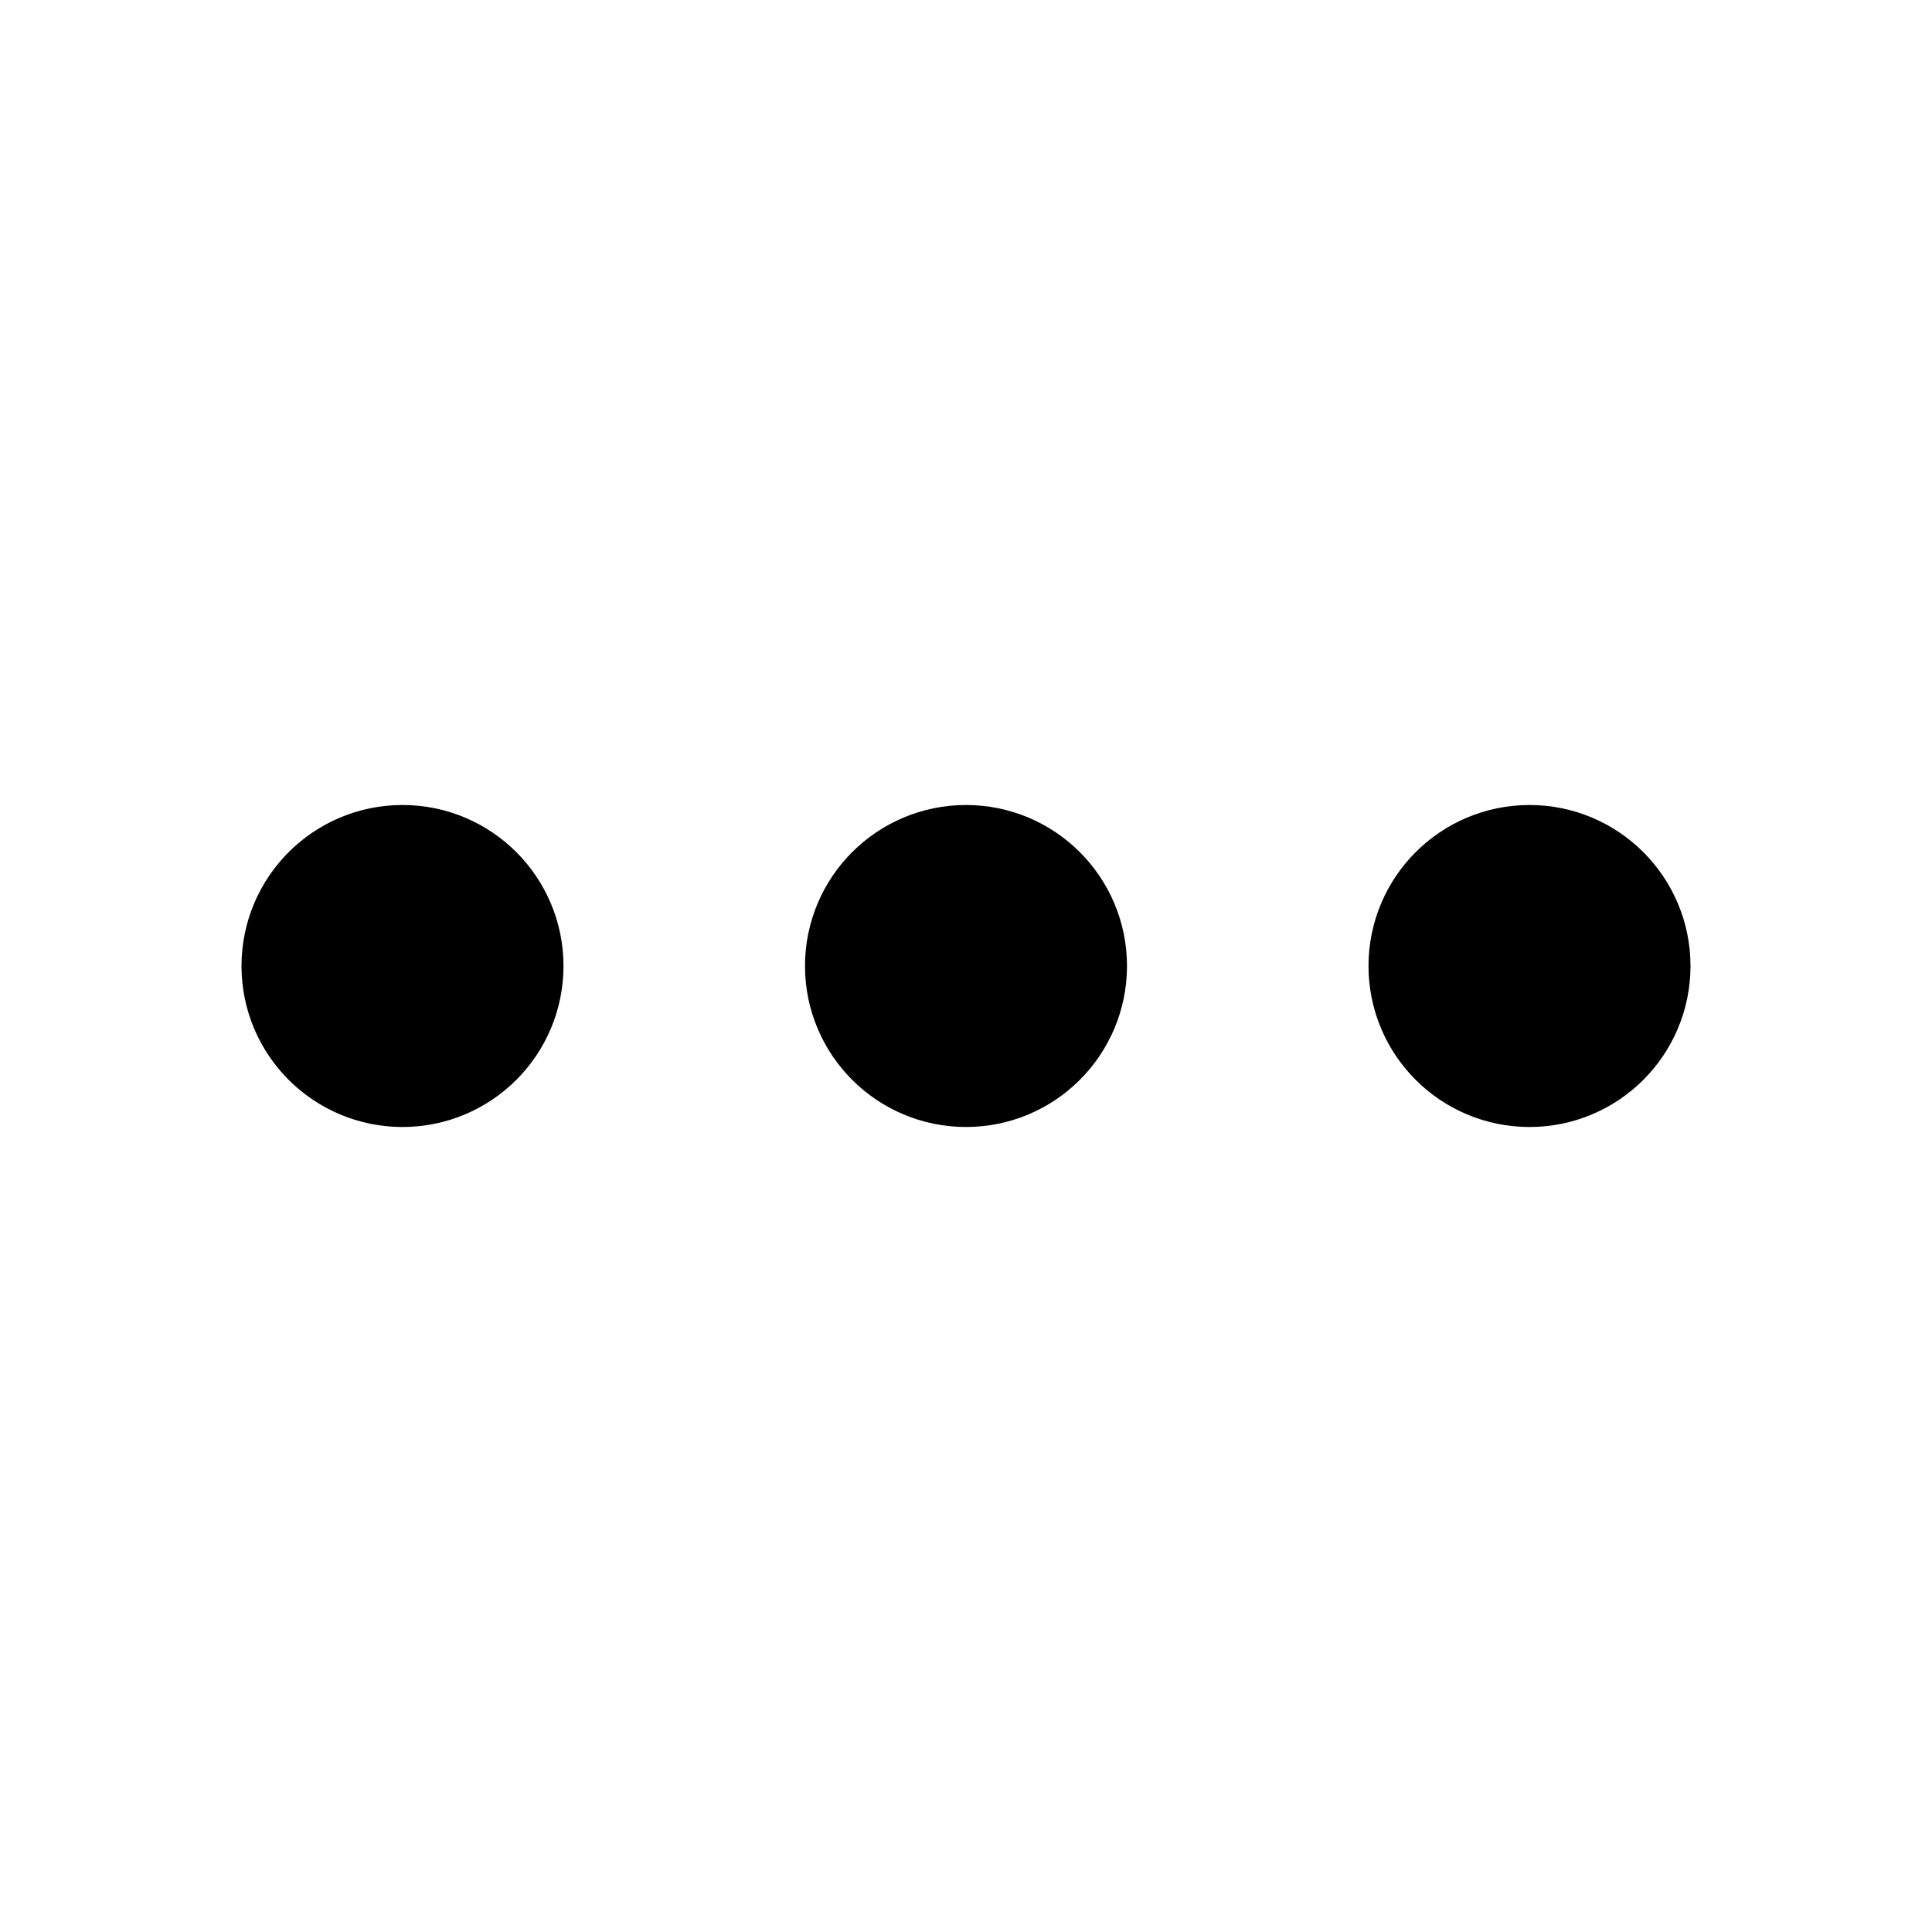
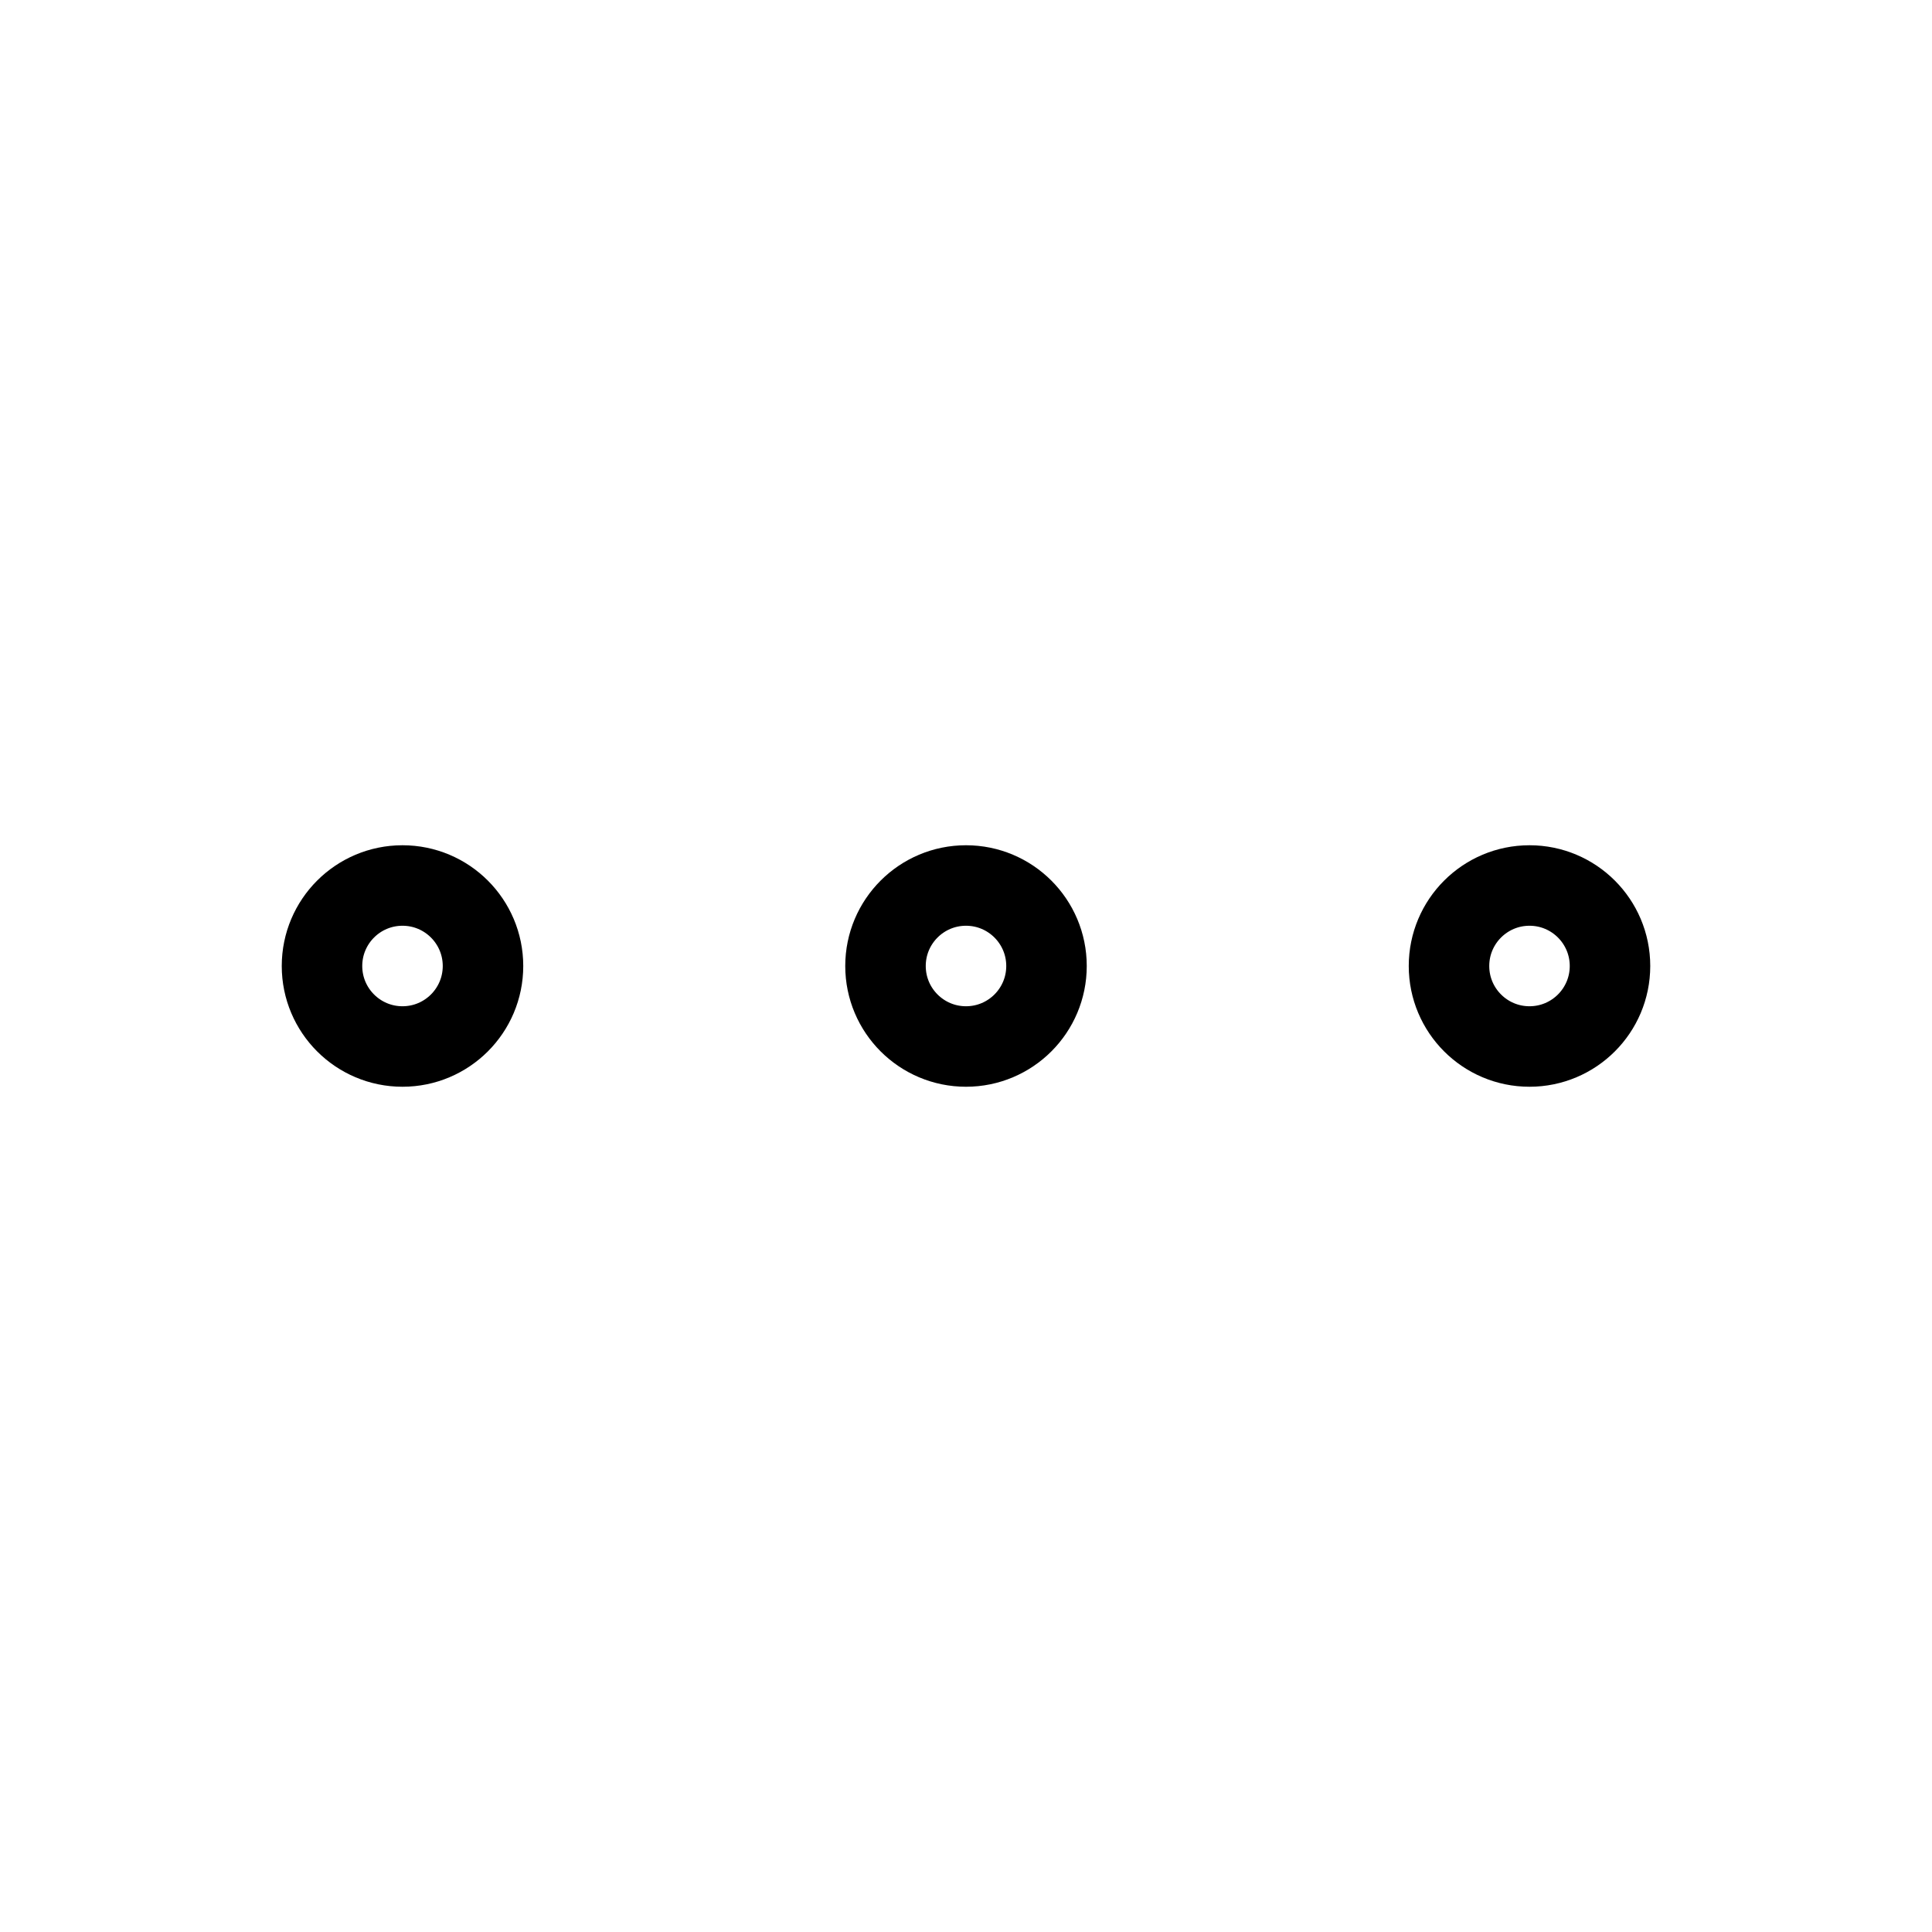
- <svg xmlns="http://www.w3.org/2000/svg" width="24" height="24" viewBox="0 0 24 24" fill="none" stroke="currentcolor" stroke-width="2" stroke-linecap="round" stroke-linejoin="round" class="feather feather-more-horizontal">
+ <svg xmlns="http://www.w3.org/2000/svg" width="24" height="24" viewBox="0 0 24 24" fill="none" stroke="currentcolor" strokeWidth="2" strokeLinecap="round" stroke-linejoin="round" class="feather feather-more-horizontal">
  <circle cx="12" cy="12" r="1" />
  <circle cx="19" cy="12" r="1" />
  <circle cx="5" cy="12" r="1" />
</svg>
